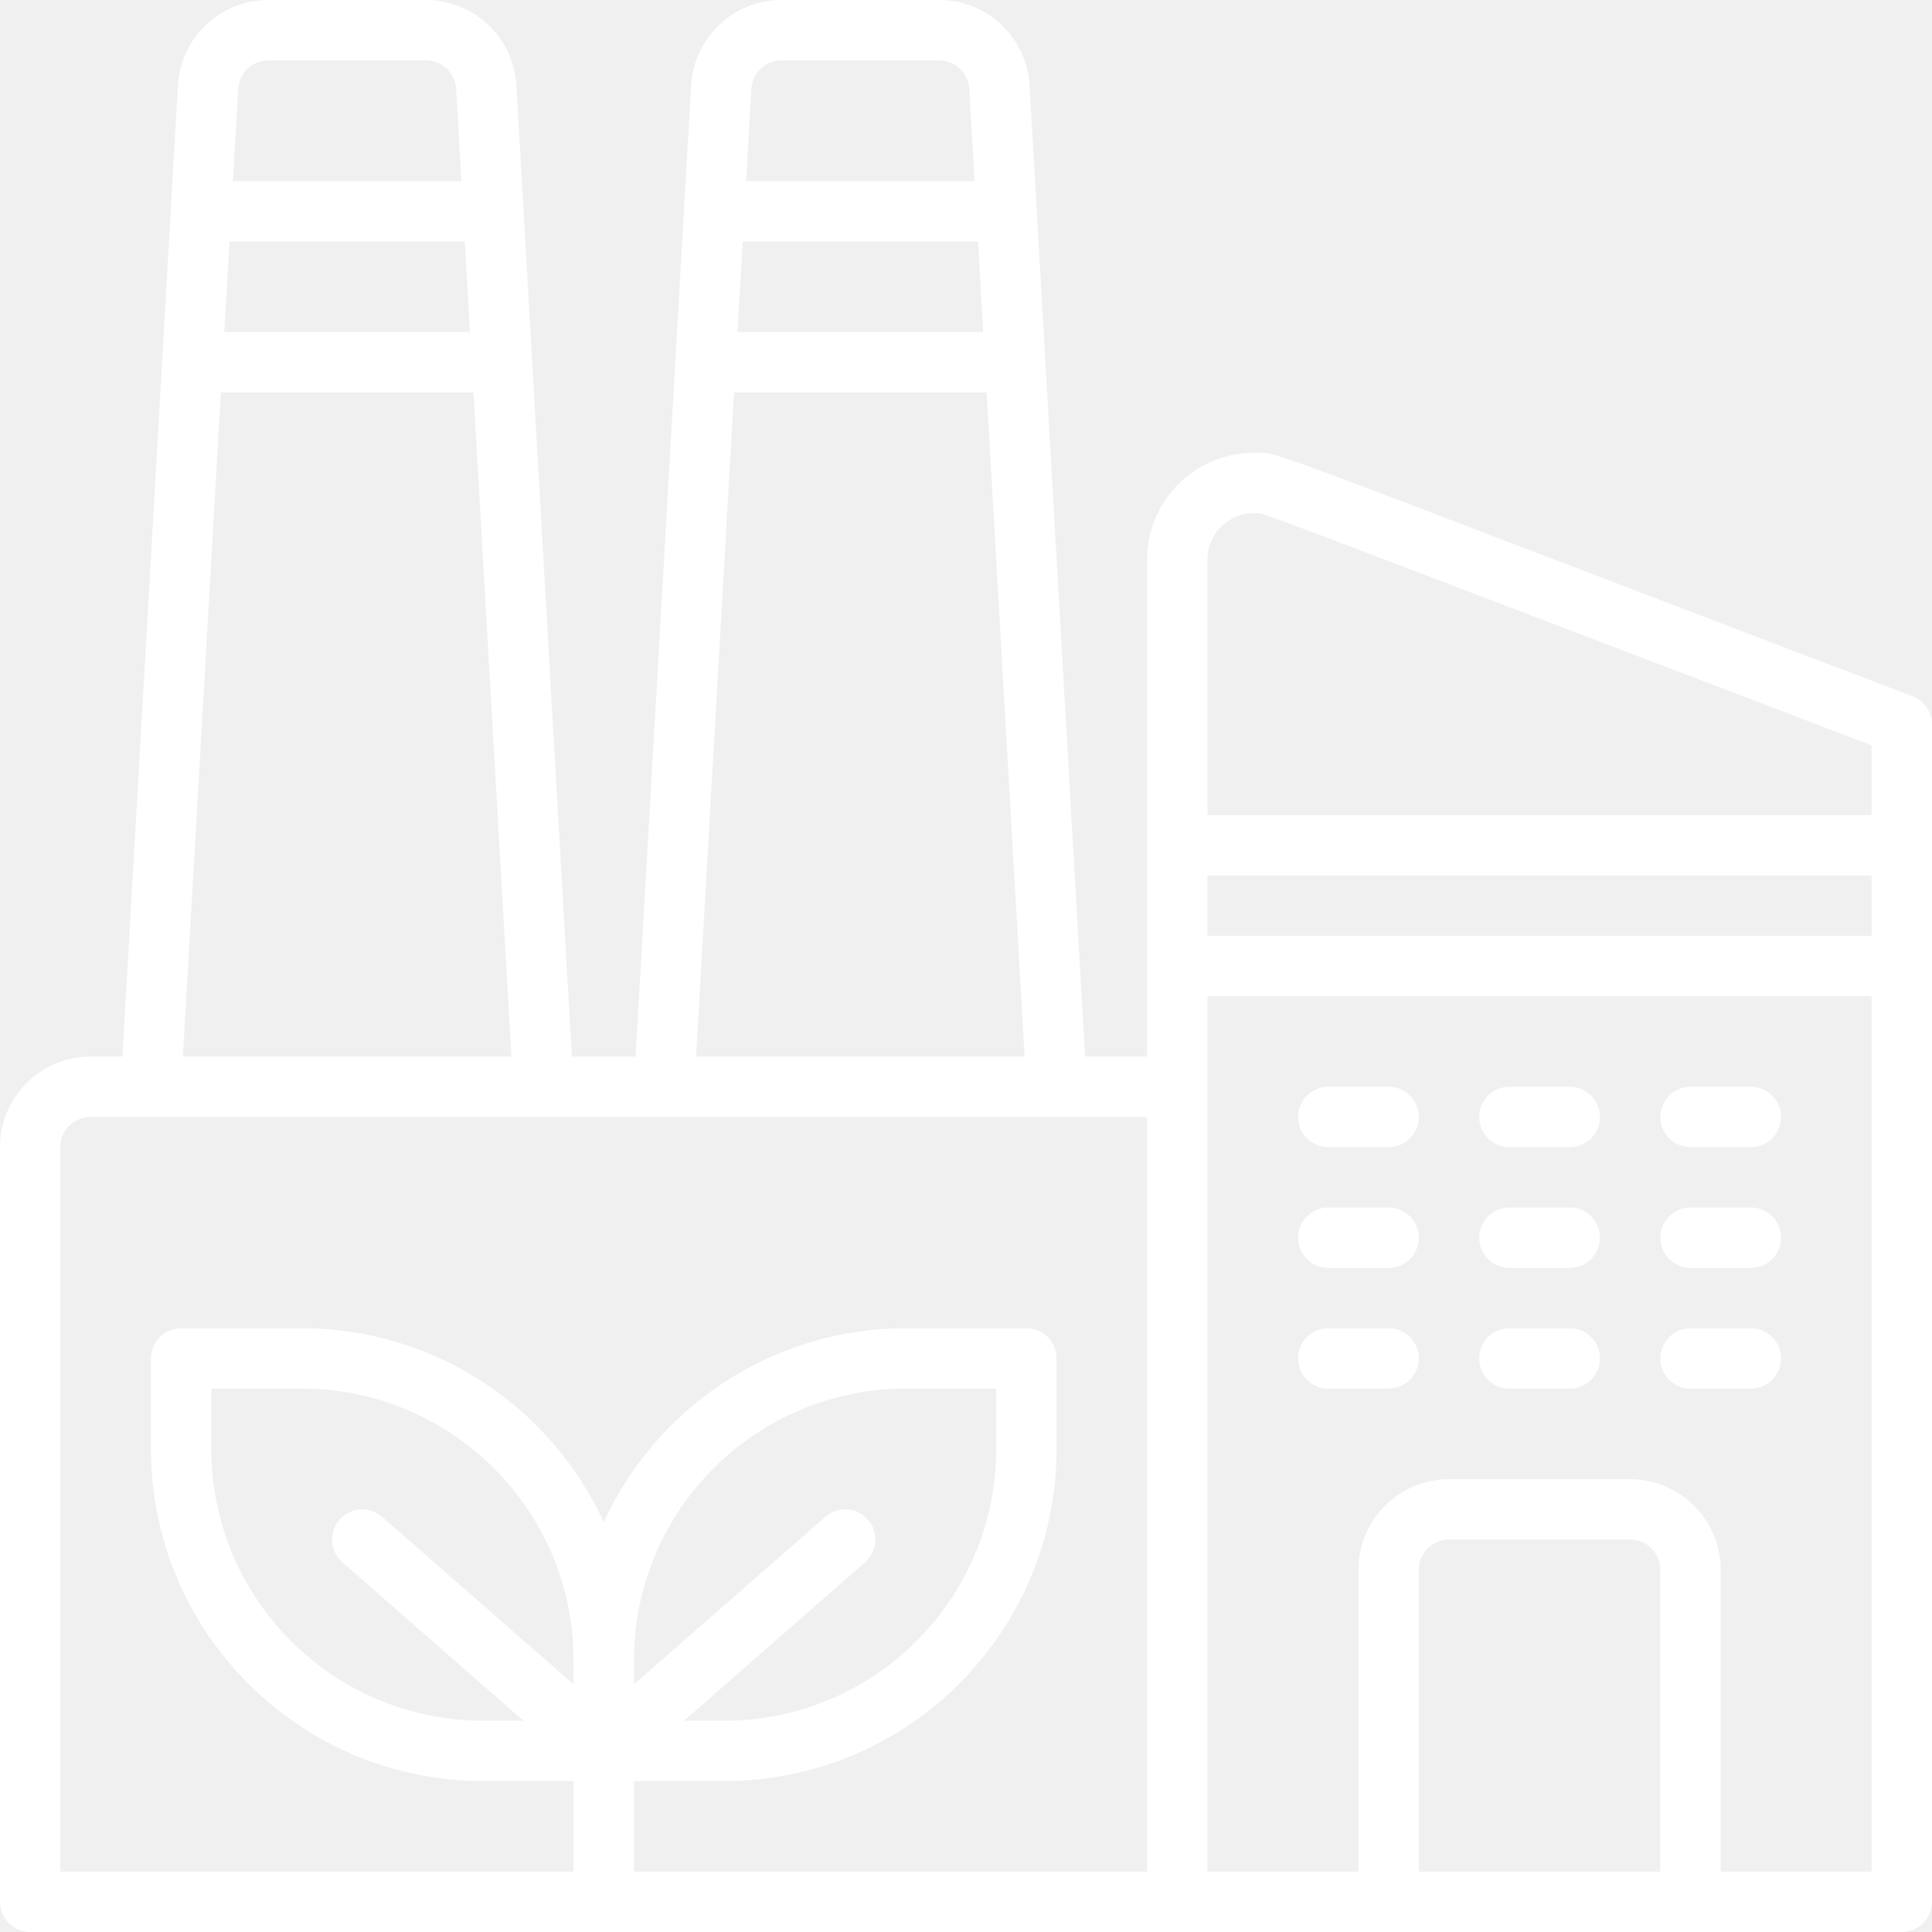
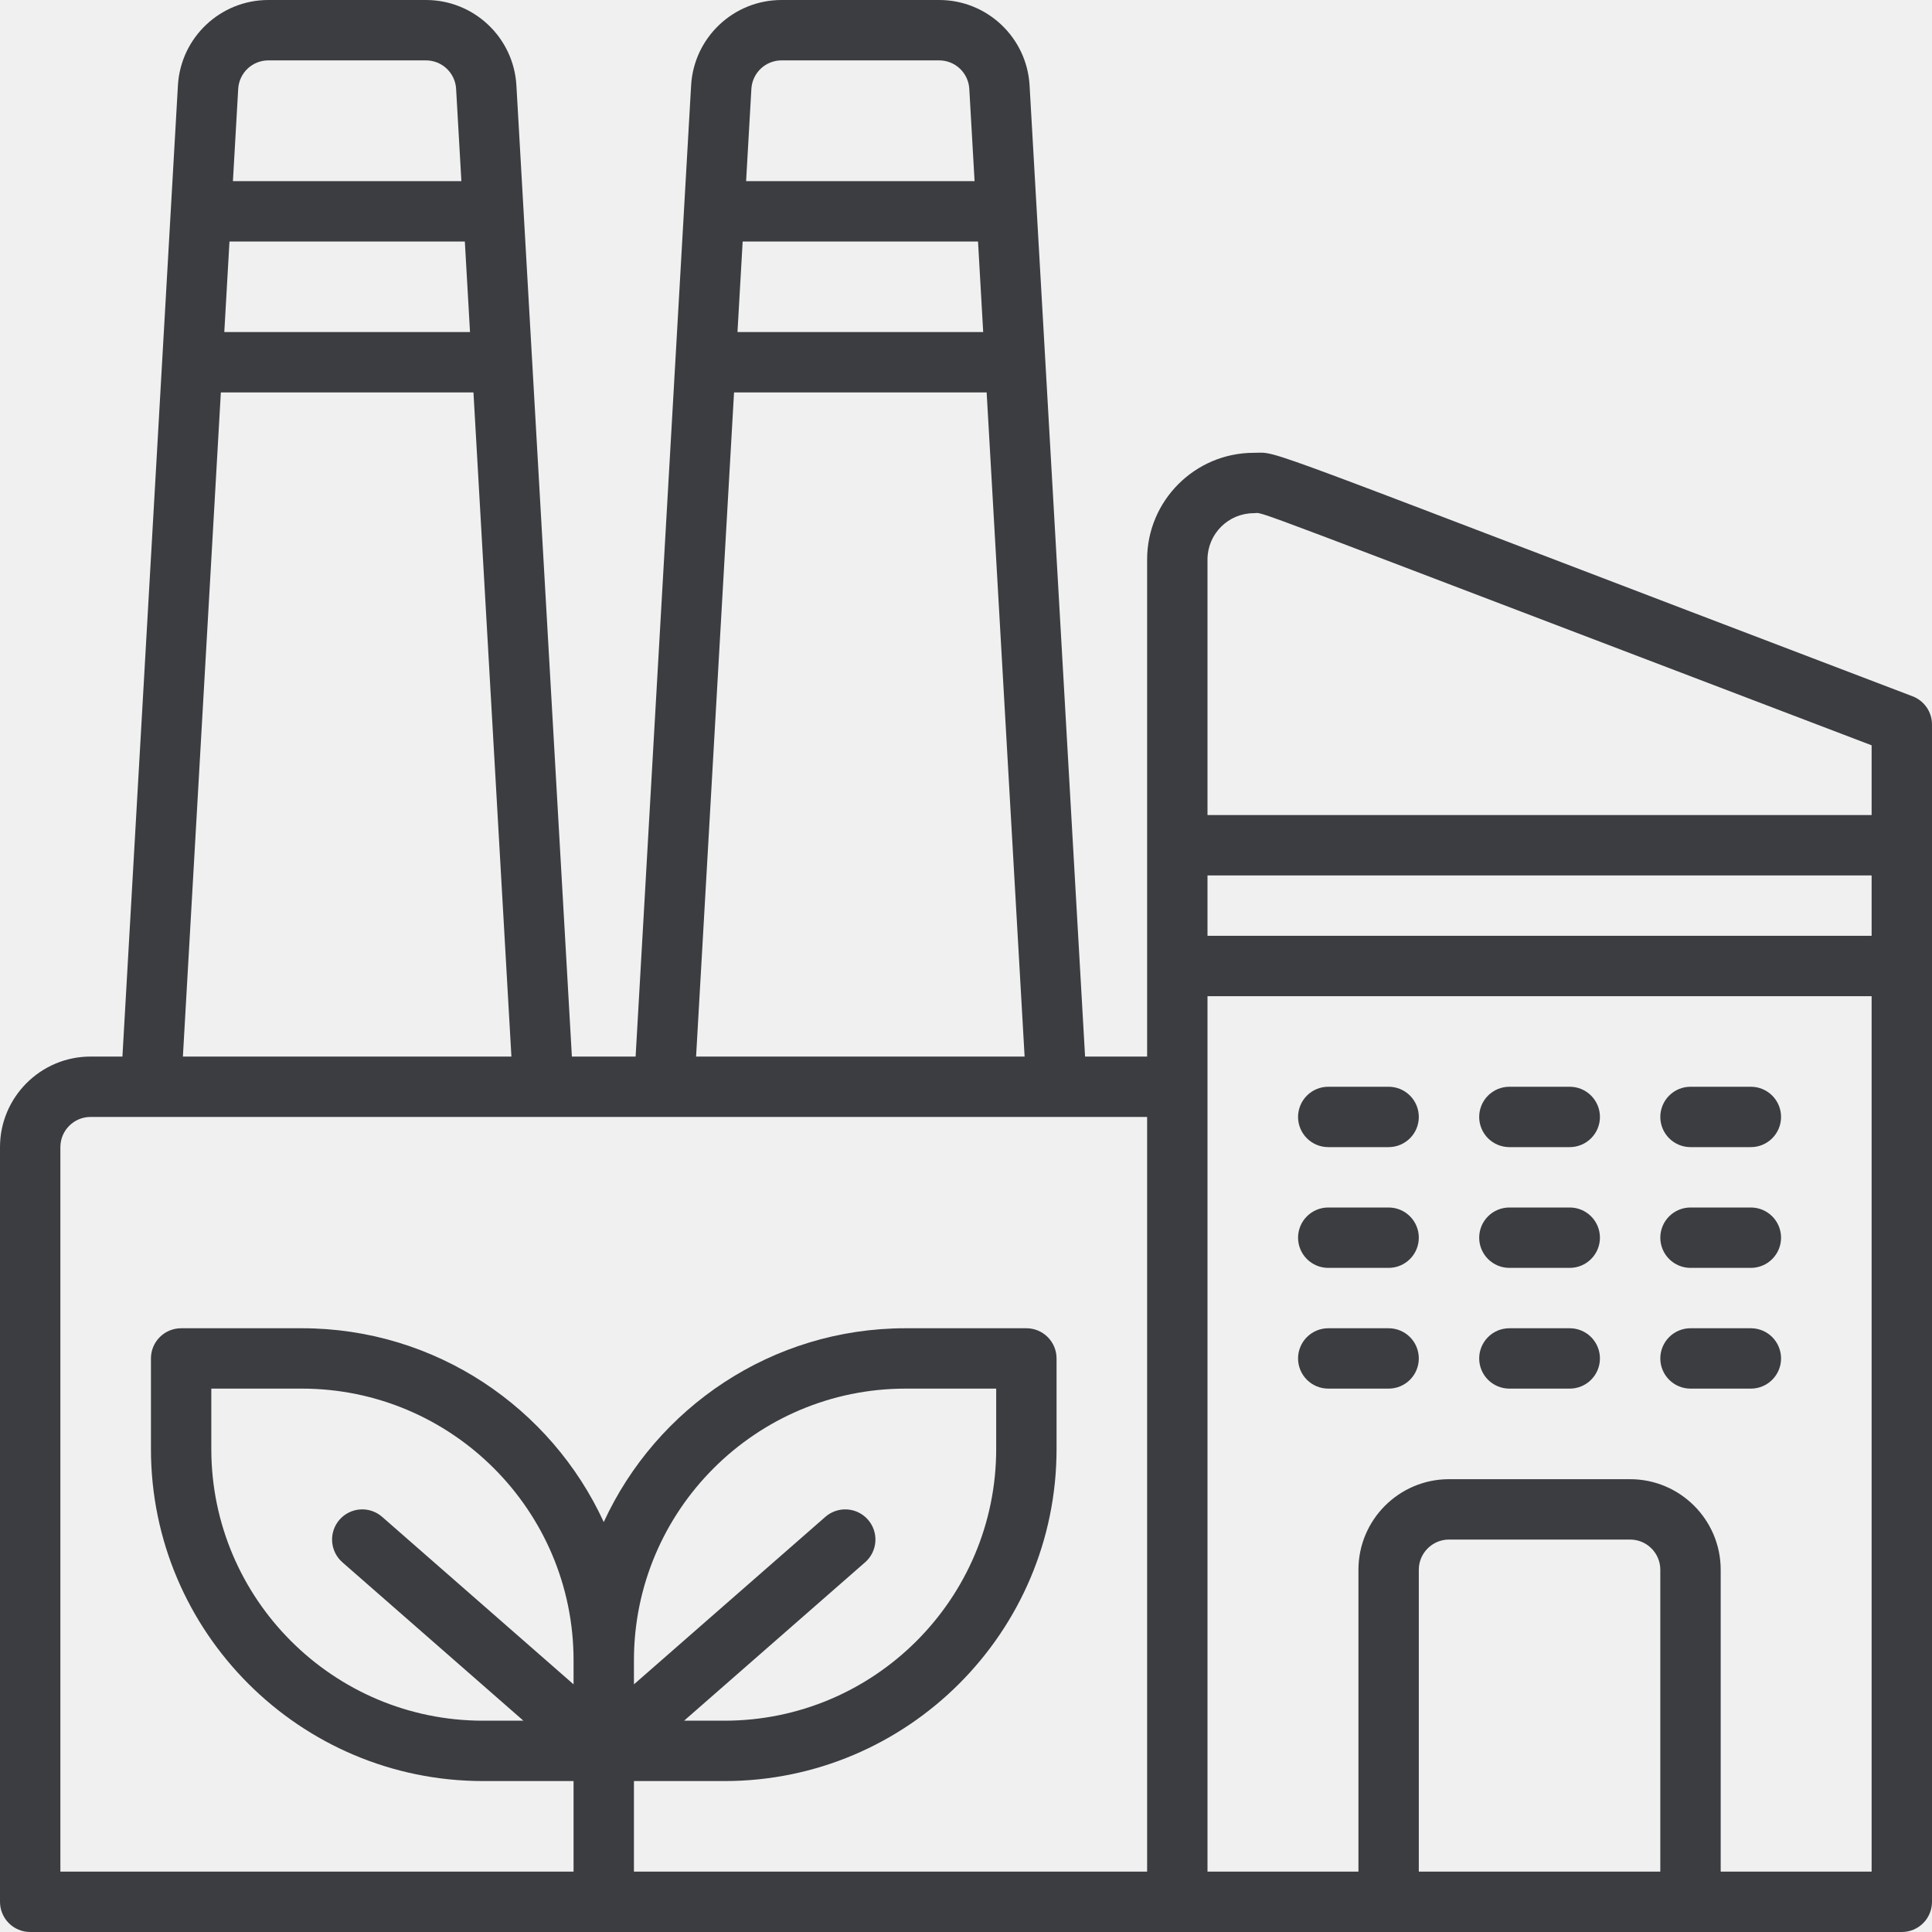
<svg xmlns="http://www.w3.org/2000/svg" width="174" height="174" viewBox="0 0 174 174" fill="none">
-   <path d="M172.249 62.71C111.313 39.496 115.428 40.781 112.92 40.781C107.622 40.781 103.312 45.091 103.312 50.389V95.156H97.724L92.726 7.691C92.479 3.378 88.903 0 84.583 0H70.386C66.066 0 62.49 3.378 62.243 7.691L57.245 95.156H51.505L46.508 7.691C46.261 3.378 42.684 0 38.365 0H24.167C19.847 0 16.271 3.378 16.024 7.691L11.026 95.156H8.156C3.659 95.156 0 98.815 0 103.312V171.281C0 172.002 0.286 172.694 0.796 173.204C1.306 173.714 1.998 174 2.719 174H171.281C172.002 174 172.694 173.714 173.204 173.204C173.714 172.694 174 172.002 174 171.281V65.25C174 64.699 173.833 64.161 173.52 63.708C173.207 63.254 172.764 62.906 172.249 62.71ZM112.92 46.219C114.032 46.219 109.856 44.759 168.562 67.124V73.406H108.75V50.389C108.75 48.089 110.62 46.219 112.92 46.219ZM168.562 84.281H108.75V78.844H168.562V84.281ZM66.886 21.75H88.083L88.549 29.906H66.419L66.886 21.75ZM70.385 5.438H84.583C85.277 5.438 85.945 5.704 86.449 6.18C86.954 6.657 87.257 7.308 87.297 8.001L87.772 16.312H67.196L67.671 8.001C67.711 7.308 68.015 6.657 68.519 6.18C69.024 5.704 69.691 5.438 70.385 5.438ZM66.109 35.344H88.86L92.278 95.156H62.691L66.109 35.344ZM20.667 21.75H41.864L42.33 29.906H20.201L20.667 21.75ZM24.167 5.438H38.364C39.058 5.438 39.726 5.704 40.23 6.18C40.735 6.657 41.038 7.308 41.078 8.001L41.553 16.312H20.978L21.453 8.001C21.493 7.308 21.796 6.657 22.3 6.18C22.805 5.704 23.473 5.438 24.167 5.438ZM19.89 35.344H42.641L46.059 95.156H16.472L19.89 35.344ZM5.438 103.312C5.438 101.813 6.657 100.594 8.156 100.594H103.312V168.562H57.094V160.406H65.25C81.74 160.406 95.156 146.99 95.156 130.5V122.344C95.156 121.623 94.87 120.931 94.36 120.421C93.85 119.911 93.159 119.625 92.438 119.625H81.562C69.513 119.625 59.107 126.788 54.375 137.079C49.643 126.788 39.237 119.625 27.188 119.625H16.312C15.591 119.625 14.9 119.911 14.39 120.421C13.88 120.931 13.594 121.623 13.594 122.344V130.5C13.594 146.99 27.01 160.406 43.5 160.406H51.656V168.562H5.438V103.312ZM78.171 136.866C77.936 136.597 77.65 136.378 77.33 136.219C77.01 136.061 76.662 135.967 76.306 135.944C75.95 135.92 75.592 135.967 75.254 136.081C74.916 136.195 74.604 136.375 74.335 136.61L57.094 151.696V149.531C57.094 136.039 68.07 125.062 81.562 125.062H89.719V130.5C89.719 143.992 78.742 154.969 65.25 154.969H61.611L77.915 140.702C78.458 140.228 78.79 139.557 78.838 138.837C78.886 138.118 78.646 137.409 78.171 136.866ZM51.656 151.696L34.415 136.61C34.147 136.375 33.834 136.195 33.496 136.081C33.158 135.966 32.8 135.92 32.444 135.943C32.088 135.967 31.74 136.061 31.42 136.219C31.1 136.377 30.814 136.597 30.579 136.866C30.104 137.408 29.865 138.117 29.913 138.837C29.961 139.556 30.292 140.227 30.835 140.702L47.139 154.969H43.5C30.008 154.969 19.031 143.992 19.031 130.5V125.062H27.188C40.68 125.062 51.656 136.039 51.656 149.531V151.696ZM127.781 168.562V141.375C127.781 139.876 129.001 138.656 130.5 138.656H146.812C148.312 138.656 149.531 139.876 149.531 141.375V168.562H127.781ZM154.969 168.562V141.375C154.969 136.878 151.31 133.219 146.812 133.219H130.5C126.003 133.219 122.344 136.878 122.344 141.375V168.562H108.75V89.719H168.562V168.562H154.969Z" fill="white" />
-   <path d="M125.062 119.625H119.625C118.904 119.625 118.212 119.911 117.703 120.421C117.193 120.931 116.906 121.623 116.906 122.344C116.906 123.065 117.193 123.756 117.703 124.266C118.212 124.776 118.904 125.062 119.625 125.062H125.062C125.784 125.062 126.475 124.776 126.985 124.266C127.495 123.756 127.781 123.065 127.781 122.344C127.781 121.623 127.495 120.931 126.985 120.421C126.475 119.911 125.784 119.625 125.062 119.625ZM141.375 119.625H135.938C135.216 119.625 134.525 119.911 134.015 120.421C133.505 120.931 133.219 121.623 133.219 122.344C133.219 123.065 133.505 123.756 134.015 124.266C134.525 124.776 135.216 125.062 135.938 125.062H141.375C142.096 125.062 142.788 124.776 143.297 124.266C143.807 123.756 144.094 123.065 144.094 122.344C144.094 121.623 143.807 120.931 143.297 120.421C142.788 119.911 142.096 119.625 141.375 119.625ZM157.688 119.625H152.25C151.529 119.625 150.837 119.911 150.328 120.421C149.818 120.931 149.531 121.623 149.531 122.344C149.531 123.065 149.818 123.756 150.328 124.266C150.837 124.776 151.529 125.062 152.25 125.062H157.688C158.409 125.062 159.1 124.776 159.61 124.266C160.12 123.756 160.406 123.065 160.406 122.344C160.406 121.623 160.12 120.931 159.61 120.421C159.1 119.911 158.409 119.625 157.688 119.625ZM125.062 108.75H119.625C118.904 108.75 118.212 109.036 117.703 109.546C117.193 110.056 116.906 110.748 116.906 111.469C116.906 112.19 117.193 112.881 117.703 113.391C118.212 113.901 118.904 114.188 119.625 114.188H125.062C125.784 114.188 126.475 113.901 126.985 113.391C127.495 112.881 127.781 112.19 127.781 111.469C127.781 110.748 127.495 110.056 126.985 109.546C126.475 109.036 125.784 108.75 125.062 108.75ZM141.375 108.75H135.938C135.216 108.75 134.525 109.036 134.015 109.546C133.505 110.056 133.219 110.748 133.219 111.469C133.219 112.19 133.505 112.881 134.015 113.391C134.525 113.901 135.216 114.188 135.938 114.188H141.375C142.096 114.188 142.788 113.901 143.297 113.391C143.807 112.881 144.094 112.19 144.094 111.469C144.094 110.748 143.807 110.056 143.297 109.546C142.788 109.036 142.096 108.75 141.375 108.75ZM157.688 108.75H152.25C151.529 108.75 150.837 109.036 150.328 109.546C149.818 110.056 149.531 110.748 149.531 111.469C149.531 112.19 149.818 112.881 150.328 113.391C150.837 113.901 151.529 114.188 152.25 114.188H157.688C158.409 114.188 159.1 113.901 159.61 113.391C160.12 112.881 160.406 112.19 160.406 111.469C160.406 110.748 160.12 110.056 159.61 109.546C159.1 109.036 158.409 108.75 157.688 108.75ZM125.062 97.875H119.625C118.904 97.875 118.212 98.161 117.703 98.671C117.193 99.181 116.906 99.873 116.906 100.594C116.906 101.315 117.193 102.006 117.703 102.516C118.212 103.026 118.904 103.312 119.625 103.312H125.062C125.784 103.312 126.475 103.026 126.985 102.516C127.495 102.006 127.781 101.315 127.781 100.594C127.781 99.873 127.495 99.181 126.985 98.671C126.475 98.161 125.784 97.875 125.062 97.875ZM141.375 97.875H135.938C135.216 97.875 134.525 98.161 134.015 98.671C133.505 99.181 133.219 99.873 133.219 100.594C133.219 101.315 133.505 102.006 134.015 102.516C134.525 103.026 135.216 103.312 135.938 103.312H141.375C142.096 103.312 142.788 103.026 143.297 102.516C143.807 102.006 144.094 101.315 144.094 100.594C144.094 99.873 143.807 99.181 143.297 98.671C142.788 98.161 142.096 97.875 141.375 97.875ZM157.688 97.875H152.25C151.529 97.875 150.837 98.161 150.328 98.671C149.818 99.181 149.531 99.873 149.531 100.594C149.531 101.315 149.818 102.006 150.328 102.516C150.837 103.026 151.529 103.312 152.25 103.312H157.688C158.409 103.312 159.1 103.026 159.61 102.516C160.12 102.006 160.406 101.315 160.406 100.594C160.406 99.873 160.12 99.181 159.61 98.671C159.1 98.161 158.409 97.875 157.688 97.875Z" fill="white" />
+   <path d="M172.249 62.71C111.313 39.496 115.428 40.781 112.92 40.781C107.622 40.781 103.312 45.091 103.312 50.389V95.156H97.724L92.726 7.691C92.479 3.378 88.903 0 84.583 0H70.386C66.066 0 62.49 3.378 62.243 7.691L57.245 95.156H51.505L46.508 7.691C46.261 3.378 42.684 0 38.365 0H24.167C19.847 0 16.271 3.378 16.024 7.691L11.026 95.156H8.156C3.659 95.156 0 98.815 0 103.312V171.281C0 172.002 0.286 172.694 0.796 173.204C1.306 173.714 1.998 174 2.719 174H171.281C172.002 174 172.694 173.714 173.204 173.204C173.714 172.694 174 172.002 174 171.281V65.25C174 64.699 173.833 64.161 173.52 63.708C173.207 63.254 172.764 62.906 172.249 62.71ZM112.92 46.219C114.032 46.219 109.856 44.759 168.562 67.124V73.406H108.75V50.389C108.75 48.089 110.62 46.219 112.92 46.219ZM168.562 84.281H108.75V78.844H168.562V84.281ZM66.886 21.75H88.083L88.549 29.906H66.419L66.886 21.75ZM70.385 5.438H84.583C85.277 5.438 85.945 5.704 86.449 6.18C86.954 6.657 87.257 7.308 87.297 8.001L87.772 16.312H67.196L67.671 8.001C67.711 7.308 68.015 6.657 68.519 6.18C69.024 5.704 69.691 5.438 70.385 5.438ZM66.109 35.344H88.86L92.278 95.156H62.691L66.109 35.344ZM20.667 21.75H41.864L42.33 29.906H20.201L20.667 21.75ZM24.167 5.438H38.364C39.058 5.438 39.726 5.704 40.23 6.18C40.735 6.657 41.038 7.308 41.078 8.001L41.553 16.312H20.978L21.453 8.001C21.493 7.308 21.796 6.657 22.3 6.18C22.805 5.704 23.473 5.438 24.167 5.438ZM19.89 35.344H42.641L46.059 95.156H16.472L19.89 35.344ZM5.438 103.312C5.438 101.813 6.657 100.594 8.156 100.594H103.312V168.562H57.094V160.406H65.25C81.74 160.406 95.156 146.99 95.156 130.5V122.344C95.156 121.623 94.87 120.931 94.36 120.421C93.85 119.911 93.159 119.625 92.438 119.625H81.562C69.513 119.625 59.107 126.788 54.375 137.079C49.643 126.788 39.237 119.625 27.188 119.625H16.312C15.591 119.625 14.9 119.911 14.39 120.421C13.88 120.931 13.594 121.623 13.594 122.344V130.5C13.594 146.99 27.01 160.406 43.5 160.406H51.656V168.562H5.438V103.312ZM78.171 136.866C77.936 136.597 77.65 136.378 77.33 136.219C77.01 136.061 76.662 135.967 76.306 135.944C75.95 135.92 75.592 135.967 75.254 136.081C74.916 136.195 74.604 136.375 74.335 136.61L57.094 151.696V149.531C57.094 136.039 68.07 125.062 81.562 125.062H89.719V130.5C89.719 143.992 78.742 154.969 65.25 154.969H61.611L77.915 140.702C78.458 140.228 78.79 139.557 78.838 138.837C78.886 138.118 78.646 137.409 78.171 136.866ZM51.656 151.696L34.415 136.61C34.147 136.375 33.834 136.195 33.496 136.081C33.158 135.966 32.8 135.92 32.444 135.943C32.088 135.967 31.74 136.061 31.42 136.219C31.1 136.377 30.814 136.597 30.579 136.866C30.104 137.408 29.865 138.117 29.913 138.837C29.961 139.556 30.292 140.227 30.835 140.702L47.139 154.969H43.5C30.008 154.969 19.031 143.992 19.031 130.5V125.062H27.188C40.68 125.062 51.656 136.039 51.656 149.531V151.696ZM127.781 168.562V141.375C127.781 139.876 129.001 138.656 130.5 138.656H146.812C148.312 138.656 149.531 139.876 149.531 141.375V168.562H127.781ZM154.969 168.562V141.375C154.969 136.878 151.31 133.219 146.812 133.219H130.5C126.003 133.219 122.344 136.878 122.344 141.375V168.562H108.75V89.719H168.562V168.562H154.969Z" fill="#3B3D41" />
+   <path d="M125.062 119.625H119.625C118.904 119.625 118.212 119.911 117.703 120.421C117.193 120.931 116.906 121.623 116.906 122.344C116.906 123.065 117.193 123.756 117.703 124.266C118.212 124.776 118.904 125.062 119.625 125.062H125.062C125.784 125.062 126.475 124.776 126.985 124.266C127.495 123.756 127.781 123.065 127.781 122.344C127.781 121.623 127.495 120.931 126.985 120.421C126.475 119.911 125.784 119.625 125.062 119.625ZM141.375 119.625H135.938C135.216 119.625 134.525 119.911 134.015 120.421C133.505 120.931 133.219 121.623 133.219 122.344C133.219 123.065 133.505 123.756 134.015 124.266C134.525 124.776 135.216 125.062 135.938 125.062H141.375C142.096 125.062 142.788 124.776 143.297 124.266C143.807 123.756 144.094 123.065 144.094 122.344C144.094 121.623 143.807 120.931 143.297 120.421C142.788 119.911 142.096 119.625 141.375 119.625ZM157.688 119.625H152.25C151.529 119.625 150.837 119.911 150.328 120.421C149.818 120.931 149.531 121.623 149.531 122.344C149.531 123.065 149.818 123.756 150.328 124.266C150.837 124.776 151.529 125.062 152.25 125.062H157.688C158.409 125.062 159.1 124.776 159.61 124.266C160.12 123.756 160.406 123.065 160.406 122.344C160.406 121.623 160.12 120.931 159.61 120.421C159.1 119.911 158.409 119.625 157.688 119.625ZM125.062 108.75H119.625C118.904 108.75 118.212 109.036 117.703 109.546C117.193 110.056 116.906 110.748 116.906 111.469C116.906 112.19 117.193 112.881 117.703 113.391C118.212 113.901 118.904 114.188 119.625 114.188H125.062C125.784 114.188 126.475 113.901 126.985 113.391C127.495 112.881 127.781 112.19 127.781 111.469C127.781 110.748 127.495 110.056 126.985 109.546C126.475 109.036 125.784 108.75 125.062 108.75ZM141.375 108.75H135.938C135.216 108.75 134.525 109.036 134.015 109.546C133.505 110.056 133.219 110.748 133.219 111.469C133.219 112.19 133.505 112.881 134.015 113.391C134.525 113.901 135.216 114.188 135.938 114.188H141.375C142.096 114.188 142.788 113.901 143.297 113.391C143.807 112.881 144.094 112.19 144.094 111.469C144.094 110.748 143.807 110.056 143.297 109.546C142.788 109.036 142.096 108.75 141.375 108.75ZM157.688 108.75H152.25C151.529 108.75 150.837 109.036 150.328 109.546C149.818 110.056 149.531 110.748 149.531 111.469C149.531 112.19 149.818 112.881 150.328 113.391C150.837 113.901 151.529 114.188 152.25 114.188H157.688C158.409 114.188 159.1 113.901 159.61 113.391C160.12 112.881 160.406 112.19 160.406 111.469C160.406 110.748 160.12 110.056 159.61 109.546C159.1 109.036 158.409 108.75 157.688 108.75ZM125.062 97.875H119.625C118.904 97.875 118.212 98.161 117.703 98.671C117.193 99.181 116.906 99.873 116.906 100.594C116.906 101.315 117.193 102.006 117.703 102.516C118.212 103.026 118.904 103.312 119.625 103.312H125.062C125.784 103.312 126.475 103.026 126.985 102.516C127.495 102.006 127.781 101.315 127.781 100.594C127.781 99.873 127.495 99.181 126.985 98.671C126.475 98.161 125.784 97.875 125.062 97.875ZM141.375 97.875H135.938C135.216 97.875 134.525 98.161 134.015 98.671C133.505 99.181 133.219 99.873 133.219 100.594C133.219 101.315 133.505 102.006 134.015 102.516C134.525 103.026 135.216 103.312 135.938 103.312H141.375C142.096 103.312 142.788 103.026 143.297 102.516C143.807 102.006 144.094 101.315 144.094 100.594C144.094 99.873 143.807 99.181 143.297 98.671C142.788 98.161 142.096 97.875 141.375 97.875ZM157.688 97.875H152.25C151.529 97.875 150.837 98.161 150.328 98.671C149.818 99.181 149.531 99.873 149.531 100.594C149.531 101.315 149.818 102.006 150.328 102.516C150.837 103.026 151.529 103.312 152.25 103.312H157.688C158.409 103.312 159.1 103.026 159.61 102.516C160.12 102.006 160.406 101.315 160.406 100.594C160.406 99.873 160.12 99.181 159.61 98.671C159.1 98.161 158.409 97.875 157.688 97.875Z" fill="#3B3D41" />
</svg>
